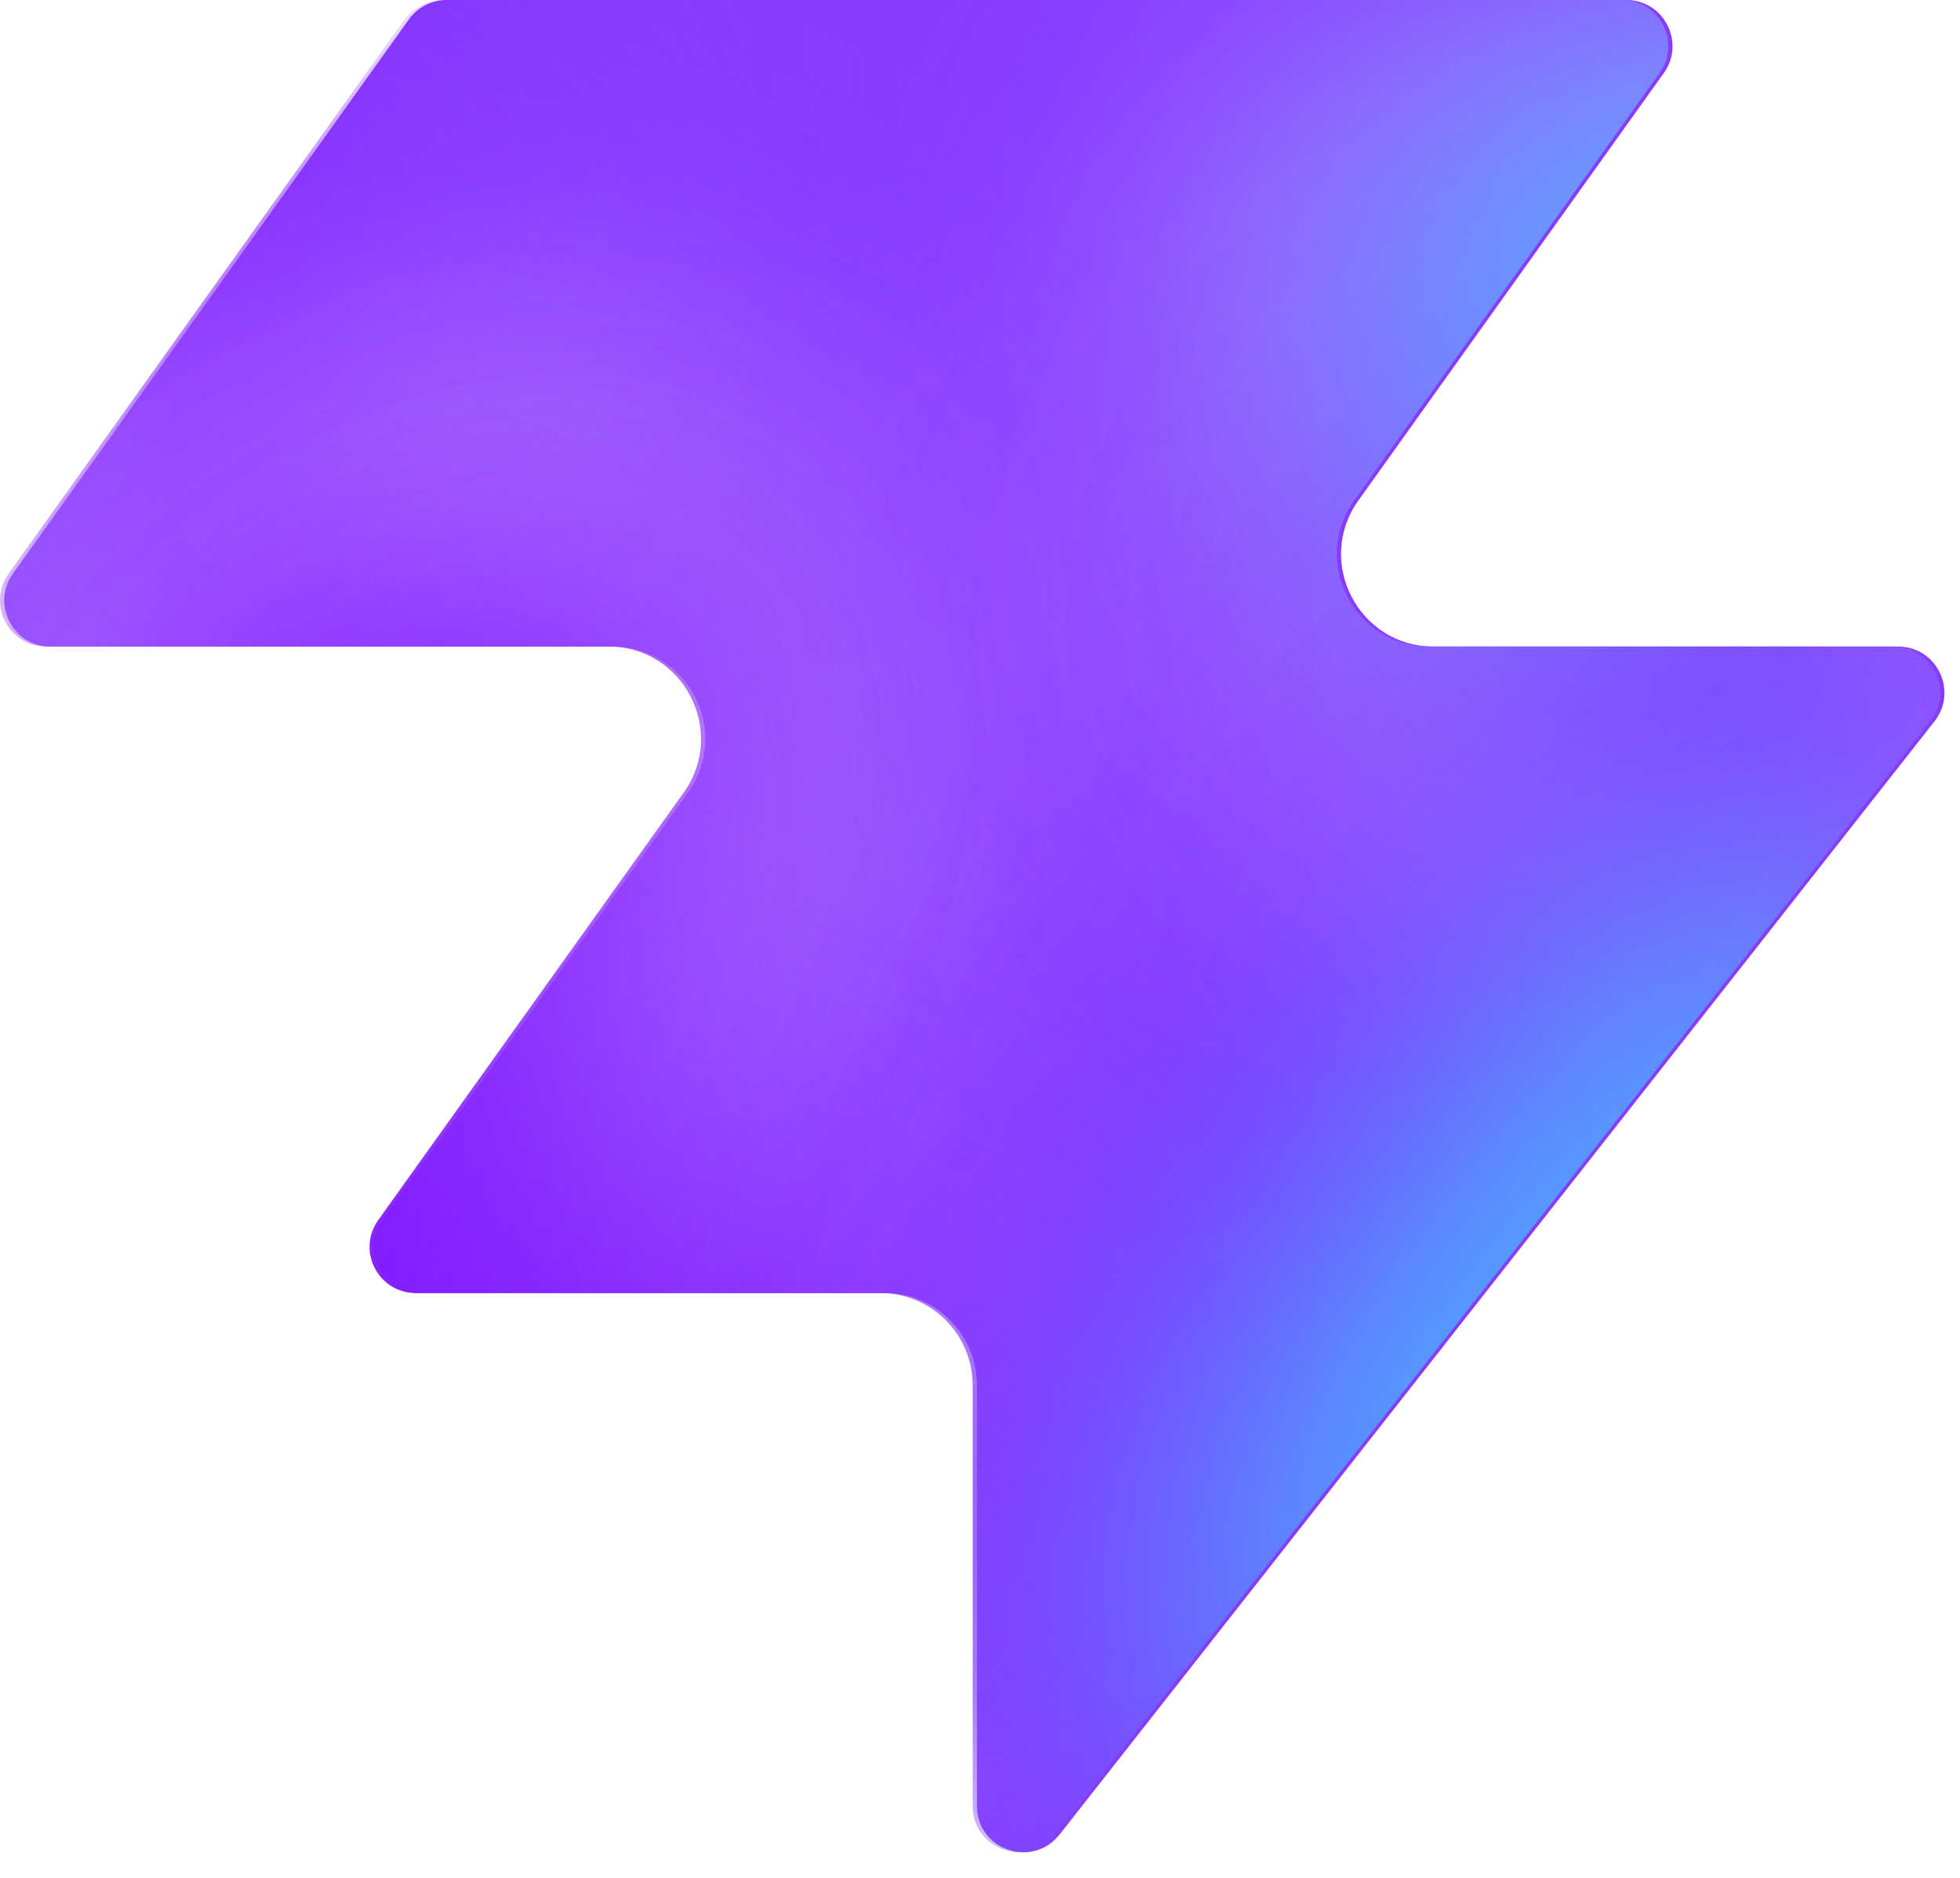
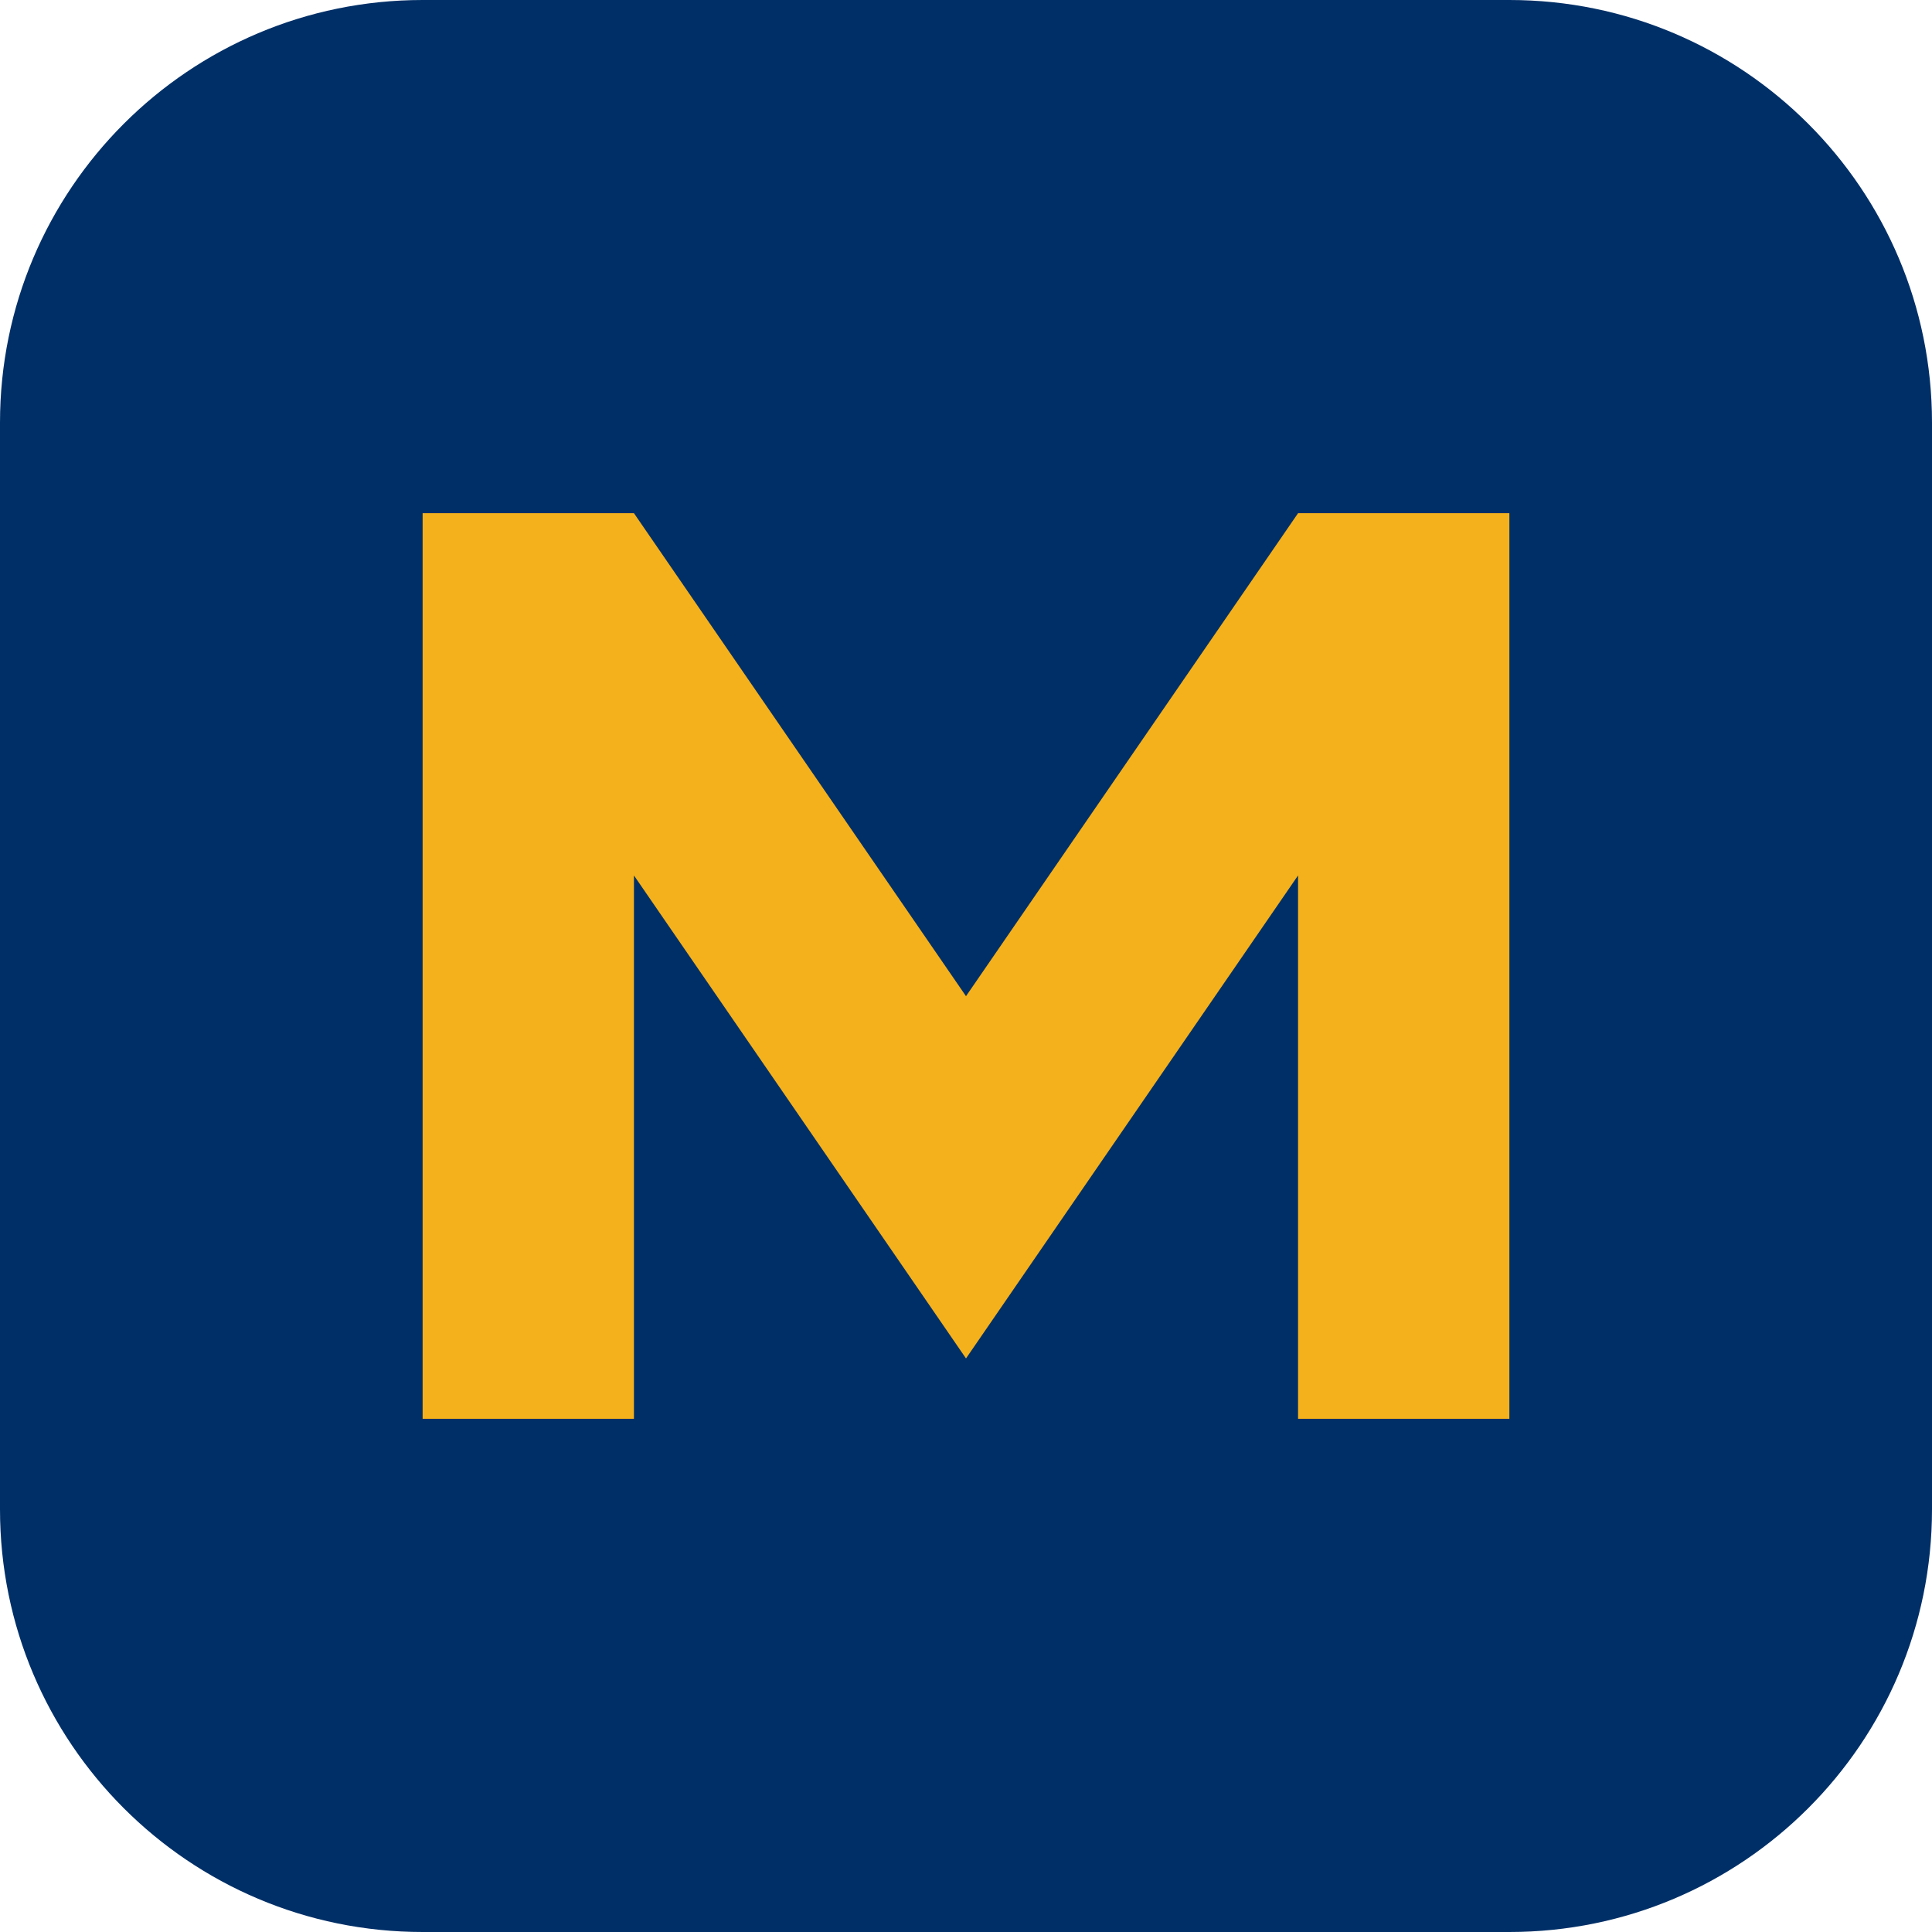
- <svg xmlns="http://www.w3.org/2000/svg" width="48" height="46" fill="none" viewBox="0 0 48 46">
-   <path fill="#863bff" d="M25.946 44.938c-.664.845-2.021.375-2.021-.698V33.937a2.26 2.26 0 0 0-2.262-2.262H10.287c-.92 0-1.456-1.04-.92-1.788l7.48-10.471c1.07-1.497 0-3.578-1.842-3.578H1.237c-.92 0-1.456-1.04-.92-1.788L10.013.474c.214-.297.556-.474.92-.474h28.894c.92 0 1.456 1.04.92 1.788l-7.48 10.471c-1.07 1.498 0 3.579 1.842 3.579h11.377c.943 0 1.473 1.088.89 1.83L25.947 44.94z" style="fill:#863bff;fill:color(display-p3 .525 .23 1);fill-opacity:1" />
-   <mask id="a" width="48" height="46" x="0" y="0" maskUnits="userSpaceOnUse" style="mask-type:alpha">
-     <path fill="#000" d="M25.842 44.938c-.664.844-2.021.375-2.021-.698V33.937a2.26 2.26 0 0 0-2.262-2.262H10.183c-.92 0-1.456-1.04-.92-1.788l7.48-10.471c1.07-1.498 0-3.579-1.842-3.579H1.133c-.92 0-1.456-1.04-.92-1.787L9.91.473c.214-.297.556-.474.92-.474h28.894c.92 0 1.456 1.04.92 1.788l-7.48 10.471c-1.07 1.498 0 3.578 1.842 3.578h11.377c.943 0 1.473 1.088.89 1.832L25.843 44.94z" style="fill:#000;fill-opacity:1" />
-   </mask>
-   <g mask="url(#a)">
-     <g filter="url(#b)">
-       <ellipse cx="5.508" cy="14.704" fill="#ede6ff" rx="5.508" ry="14.704" style="fill:#ede6ff;fill:color(display-p3 .927 .903 1);fill-opacity:1" transform="matrix(.00324 1 1 -.00324 -4.47 31.516)" />
-     </g>
-     <g filter="url(#c)">
-       <ellipse cx="10.399" cy="29.851" fill="#ede6ff" rx="10.399" ry="29.851" style="fill:#ede6ff;fill:color(display-p3 .927 .903 1);fill-opacity:1" transform="matrix(.00324 1 1 -.00324 -39.328 7.883)" />
-     </g>
-     <g filter="url(#d)">
-       <ellipse cx="5.508" cy="30.487" fill="#7e14ff" rx="5.508" ry="30.487" style="fill:#7e14ff;fill:color(display-p3 .492 .077 1);fill-opacity:1" transform="rotate(89.814 -25.913 -14.639)scale(1 -1)" />
-     </g>
-     <g filter="url(#e)">
-       <ellipse cx="5.508" cy="30.599" fill="#7e14ff" rx="5.508" ry="30.599" style="fill:#7e14ff;fill:color(display-p3 .492 .077 1);fill-opacity:1" transform="rotate(89.814 -32.644 -3.334)scale(1 -1)" />
-     </g>
-     <g filter="url(#f)">
-       <ellipse cx="5.508" cy="30.599" fill="#7e14ff" rx="5.508" ry="30.599" style="fill:#7e14ff;fill:color(display-p3 .492 .077 1);fill-opacity:1" transform="matrix(.00324 1 1 -.00324 -34.34 30.47)" />
-     </g>
-     <g filter="url(#g)">
-       <ellipse cx="14.072" cy="22.078" fill="#ede6ff" rx="14.072" ry="22.078" style="fill:#ede6ff;fill:color(display-p3 .927 .903 1);fill-opacity:1" transform="rotate(93.35 24.506 48.493)scale(-1 1)" />
-     </g>
-     <g filter="url(#h)">
-       <ellipse cx="3.47" cy="21.501" fill="#7e14ff" rx="3.47" ry="21.501" style="fill:#7e14ff;fill:color(display-p3 .492 .077 1);fill-opacity:1" transform="rotate(89.009 28.708 47.59)scale(-1 1)" />
-     </g>
-     <g filter="url(#i)">
-       <ellipse cx="3.47" cy="21.501" fill="#7e14ff" rx="3.47" ry="21.501" style="fill:#7e14ff;fill:color(display-p3 .492 .077 1);fill-opacity:1" transform="rotate(89.009 28.708 47.59)scale(-1 1)" />
-     </g>
-     <g filter="url(#j)">
-       <ellipse cx=".387" cy="8.972" fill="#7e14ff" rx="4.407" ry="29.108" style="fill:#7e14ff;fill:color(display-p3 .492 .077 1);fill-opacity:1" transform="rotate(39.51 .387 8.972)" />
-     </g>
-     <g filter="url(#k)">
-       <ellipse cx="47.523" cy="-6.092" fill="#7e14ff" rx="4.407" ry="29.108" style="fill:#7e14ff;fill:color(display-p3 .492 .077 1);fill-opacity:1" transform="rotate(37.892 47.523 -6.092)" />
-     </g>
-     <g filter="url(#l)">
-       <ellipse cx="41.412" cy="6.333" fill="#47bfff" rx="5.971" ry="9.665" style="fill:#47bfff;fill:color(display-p3 .28 .748 1);fill-opacity:1" transform="rotate(37.892 41.412 6.333)" />
-     </g>
-     <g filter="url(#m)">
-       <ellipse cx="-1.879" cy="38.332" fill="#7e14ff" rx="4.407" ry="29.108" style="fill:#7e14ff;fill:color(display-p3 .492 .077 1);fill-opacity:1" transform="rotate(37.892 -1.88 38.332)" />
-     </g>
-     <g filter="url(#n)">
-       <ellipse cx="-1.879" cy="38.332" fill="#7e14ff" rx="4.407" ry="29.108" style="fill:#7e14ff;fill:color(display-p3 .492 .077 1);fill-opacity:1" transform="rotate(37.892 -1.88 38.332)" />
-     </g>
-     <g filter="url(#o)">
-       <ellipse cx="35.651" cy="29.907" fill="#7e14ff" rx="4.407" ry="29.108" style="fill:#7e14ff;fill:color(display-p3 .492 .077 1);fill-opacity:1" transform="rotate(37.892 35.651 29.907)" />
-     </g>
-     <g filter="url(#p)">
-       <ellipse cx="38.418" cy="32.4" fill="#47bfff" rx="5.971" ry="15.297" style="fill:#47bfff;fill:color(display-p3 .28 .748 1);fill-opacity:1" transform="rotate(37.892 38.418 32.4)" />
-     </g>
-   </g>
-   <defs>
-     <filter id="b" width="60.045" height="41.654" x="-19.77" y="16.149" color-interpolation-filters="sRGB" filterUnits="userSpaceOnUse">
-       <feFlood flood-opacity="0" result="BackgroundImageFix" />
-       <feBlend in="SourceGraphic" in2="BackgroundImageFix" result="shape" />
-       <feGaussianBlur result="effect1_foregroundBlur_2002_17158" stdDeviation="7.659" />
-     </filter>
-     <filter id="c" width="90.34" height="51.437" x="-54.613" y="-7.533" color-interpolation-filters="sRGB" filterUnits="userSpaceOnUse">
-       <feFlood flood-opacity="0" result="BackgroundImageFix" />
-       <feBlend in="SourceGraphic" in2="BackgroundImageFix" result="shape" />
-       <feGaussianBlur result="effect1_foregroundBlur_2002_17158" stdDeviation="7.659" />
-     </filter>
-     <filter id="d" width="79.355" height="29.4" x="-49.64" y="2.03" color-interpolation-filters="sRGB" filterUnits="userSpaceOnUse">
-       <feFlood flood-opacity="0" result="BackgroundImageFix" />
-       <feBlend in="SourceGraphic" in2="BackgroundImageFix" result="shape" />
-       <feGaussianBlur result="effect1_foregroundBlur_2002_17158" stdDeviation="4.596" />
-     </filter>
-     <filter id="e" width="79.579" height="29.4" x="-45.045" y="20.029" color-interpolation-filters="sRGB" filterUnits="userSpaceOnUse">
-       <feFlood flood-opacity="0" result="BackgroundImageFix" />
-       <feBlend in="SourceGraphic" in2="BackgroundImageFix" result="shape" />
-       <feGaussianBlur result="effect1_foregroundBlur_2002_17158" stdDeviation="4.596" />
-     </filter>
-     <filter id="f" width="79.579" height="29.4" x="-43.513" y="21.178" color-interpolation-filters="sRGB" filterUnits="userSpaceOnUse">
-       <feFlood flood-opacity="0" result="BackgroundImageFix" />
-       <feBlend in="SourceGraphic" in2="BackgroundImageFix" result="shape" />
-       <feGaussianBlur result="effect1_foregroundBlur_2002_17158" stdDeviation="4.596" />
-     </filter>
-     <filter id="g" width="74.749" height="58.852" x="15.756" y="-17.901" color-interpolation-filters="sRGB" filterUnits="userSpaceOnUse">
-       <feFlood flood-opacity="0" result="BackgroundImageFix" />
-       <feBlend in="SourceGraphic" in2="BackgroundImageFix" result="shape" />
-       <feGaussianBlur result="effect1_foregroundBlur_2002_17158" stdDeviation="7.659" />
-     </filter>
-     <filter id="h" width="61.377" height="25.362" x="23.548" y="2.284" color-interpolation-filters="sRGB" filterUnits="userSpaceOnUse">
-       <feFlood flood-opacity="0" result="BackgroundImageFix" />
-       <feBlend in="SourceGraphic" in2="BackgroundImageFix" result="shape" />
-       <feGaussianBlur result="effect1_foregroundBlur_2002_17158" stdDeviation="4.596" />
-     </filter>
-     <filter id="i" width="61.377" height="25.362" x="23.548" y="2.284" color-interpolation-filters="sRGB" filterUnits="userSpaceOnUse">
-       <feFlood flood-opacity="0" result="BackgroundImageFix" />
-       <feBlend in="SourceGraphic" in2="BackgroundImageFix" result="shape" />
-       <feGaussianBlur result="effect1_foregroundBlur_2002_17158" stdDeviation="4.596" />
-     </filter>
-     <filter id="j" width="56.045" height="63.649" x="-27.636" y="-22.853" color-interpolation-filters="sRGB" filterUnits="userSpaceOnUse">
-       <feFlood flood-opacity="0" result="BackgroundImageFix" />
-       <feBlend in="SourceGraphic" in2="BackgroundImageFix" result="shape" />
-       <feGaussianBlur result="effect1_foregroundBlur_2002_17158" stdDeviation="4.596" />
-     </filter>
-     <filter id="k" width="54.814" height="64.646" x="20.116" y="-38.415" color-interpolation-filters="sRGB" filterUnits="userSpaceOnUse">
-       <feFlood flood-opacity="0" result="BackgroundImageFix" />
-       <feBlend in="SourceGraphic" in2="BackgroundImageFix" result="shape" />
-       <feGaussianBlur result="effect1_foregroundBlur_2002_17158" stdDeviation="4.596" />
-     </filter>
-     <filter id="l" width="33.541" height="35.313" x="24.641" y="-11.323" color-interpolation-filters="sRGB" filterUnits="userSpaceOnUse">
-       <feFlood flood-opacity="0" result="BackgroundImageFix" />
-       <feBlend in="SourceGraphic" in2="BackgroundImageFix" result="shape" />
-       <feGaussianBlur result="effect1_foregroundBlur_2002_17158" stdDeviation="4.596" />
-     </filter>
-     <filter id="m" width="54.814" height="64.646" x="-29.286" y="6.009" color-interpolation-filters="sRGB" filterUnits="userSpaceOnUse">
-       <feFlood flood-opacity="0" result="BackgroundImageFix" />
-       <feBlend in="SourceGraphic" in2="BackgroundImageFix" result="shape" />
-       <feGaussianBlur result="effect1_foregroundBlur_2002_17158" stdDeviation="4.596" />
-     </filter>
-     <filter id="n" width="54.814" height="64.646" x="-29.286" y="6.009" color-interpolation-filters="sRGB" filterUnits="userSpaceOnUse">
-       <feFlood flood-opacity="0" result="BackgroundImageFix" />
-       <feBlend in="SourceGraphic" in2="BackgroundImageFix" result="shape" />
-       <feGaussianBlur result="effect1_foregroundBlur_2002_17158" stdDeviation="4.596" />
-     </filter>
-     <filter id="o" width="54.814" height="64.646" x="8.244" y="-2.416" color-interpolation-filters="sRGB" filterUnits="userSpaceOnUse">
-       <feFlood flood-opacity="0" result="BackgroundImageFix" />
-       <feBlend in="SourceGraphic" in2="BackgroundImageFix" result="shape" />
-       <feGaussianBlur result="effect1_foregroundBlur_2002_17158" stdDeviation="4.596" />
-     </filter>
-     <filter id="p" width="39.409" height="43.623" x="18.713" y="10.588" color-interpolation-filters="sRGB" filterUnits="userSpaceOnUse">
-       <feFlood flood-opacity="0" result="BackgroundImageFix" />
-       <feBlend in="SourceGraphic" in2="BackgroundImageFix" result="shape" />
-       <feGaussianBlur result="effect1_foregroundBlur_2002_17158" stdDeviation="4.596" />
-     </filter>
-   </defs>
+ <svg xmlns="http://www.w3.org/2000/svg" viewBox="0 0 64 64">
+   <rect width="64" height="64" rx="14" fill="#002f67" />
+   <path d="M14 47V17h7l11 16 11-16h7v30h-7V29L32 45 21 29v18z" fill="#f4b11c" />
</svg>
